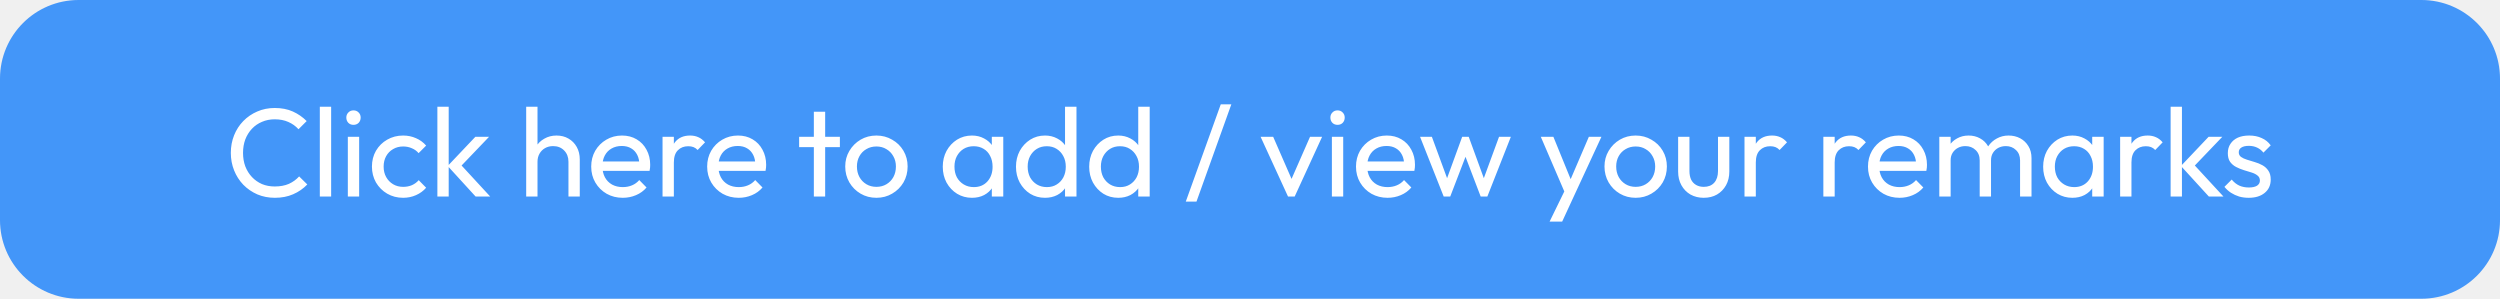
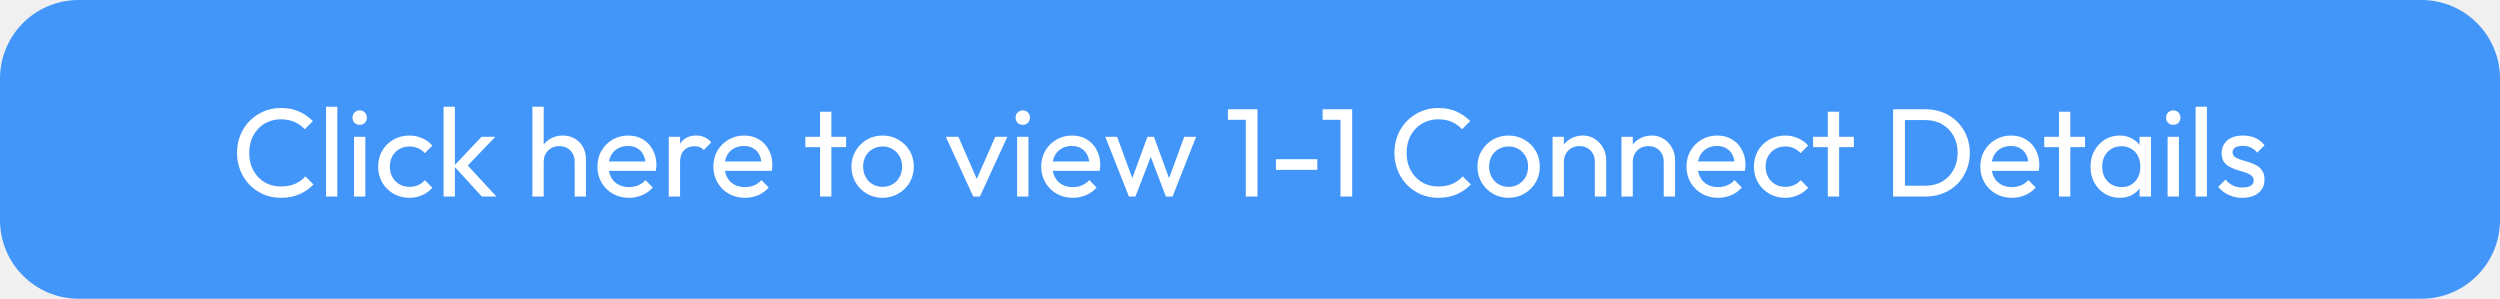
<svg xmlns="http://www.w3.org/2000/svg" width="318" height="38" viewBox="0 0 318 38" fill="none">
  <rect width="318" height="38" rx="10" fill="#0074FC" fill-opacity="0.72" />
-   <path d="M34.961 25.16C34.161 25.16 33.42 25.016 32.737 24.728C32.055 24.429 31.457 24.019 30.945 23.496C30.444 22.973 30.055 22.365 29.777 21.672C29.5 20.979 29.361 20.237 29.361 19.448C29.361 18.648 29.5 17.901 29.777 17.208C30.055 16.515 30.444 15.912 30.945 15.4C31.457 14.877 32.049 14.472 32.721 14.184C33.404 13.885 34.145 13.736 34.945 13.736C35.82 13.736 36.588 13.885 37.249 14.184C37.911 14.483 38.497 14.888 39.009 15.4L37.969 16.44C37.617 16.045 37.185 15.736 36.673 15.512C36.172 15.288 35.596 15.176 34.945 15.176C34.359 15.176 33.82 15.283 33.329 15.496C32.839 15.699 32.412 15.992 32.049 16.376C31.687 16.76 31.404 17.213 31.201 17.736C31.009 18.259 30.913 18.829 30.913 19.448C30.913 20.067 31.009 20.637 31.201 21.16C31.404 21.683 31.687 22.136 32.049 22.52C32.412 22.904 32.839 23.203 33.329 23.416C33.82 23.619 34.359 23.72 34.945 23.72C35.639 23.72 36.241 23.608 36.753 23.384C37.265 23.149 37.697 22.835 38.049 22.44L39.089 23.464C38.577 23.997 37.975 24.413 37.281 24.712C36.599 25.011 35.825 25.16 34.961 25.16ZM40.681 25V13.576H42.121V25H40.681ZM44.244 25V17.4H45.684V25H44.244ZM44.964 15.88C44.697 15.88 44.478 15.795 44.308 15.624C44.137 15.443 44.052 15.219 44.052 14.952C44.052 14.696 44.137 14.483 44.308 14.312C44.478 14.131 44.697 14.04 44.964 14.04C45.23 14.04 45.449 14.131 45.62 14.312C45.791 14.483 45.876 14.696 45.876 14.952C45.876 15.219 45.791 15.443 45.62 15.624C45.449 15.795 45.23 15.88 44.964 15.88ZM51.278 25.16C50.531 25.16 49.854 24.984 49.246 24.632C48.649 24.28 48.174 23.805 47.822 23.208C47.481 22.6 47.31 21.928 47.31 21.192C47.31 20.445 47.481 19.773 47.822 19.176C48.174 18.579 48.649 18.109 49.246 17.768C49.854 17.416 50.531 17.24 51.278 17.24C51.865 17.24 52.409 17.352 52.91 17.576C53.411 17.789 53.843 18.104 54.206 18.52L53.246 19.48C53.011 19.203 52.723 18.995 52.382 18.856C52.051 18.707 51.683 18.632 51.278 18.632C50.798 18.632 50.371 18.744 49.998 18.968C49.625 19.181 49.331 19.48 49.118 19.864C48.905 20.248 48.798 20.691 48.798 21.192C48.798 21.693 48.905 22.136 49.118 22.52C49.331 22.904 49.625 23.208 49.998 23.432C50.371 23.656 50.798 23.768 51.278 23.768C51.683 23.768 52.051 23.699 52.382 23.56C52.723 23.411 53.017 23.197 53.262 22.92L54.206 23.88C53.854 24.285 53.422 24.6 52.91 24.824C52.409 25.048 51.865 25.16 51.278 25.16ZM60.498 25L56.946 21.112L60.466 17.4H62.21L58.29 21.496L58.354 20.664L62.354 25H60.498ZM55.634 25V13.576H57.074V25H55.634ZM72.307 25V20.568C72.307 19.992 72.126 19.517 71.763 19.144C71.4 18.771 70.931 18.584 70.355 18.584C69.971 18.584 69.63 18.669 69.331 18.84C69.032 19.011 68.798 19.245 68.627 19.544C68.456 19.843 68.371 20.184 68.371 20.568L67.779 20.232C67.779 19.656 67.907 19.144 68.163 18.696C68.419 18.248 68.776 17.896 69.235 17.64C69.694 17.373 70.211 17.24 70.787 17.24C71.363 17.24 71.87 17.368 72.307 17.624C72.755 17.88 73.107 18.237 73.363 18.696C73.619 19.155 73.747 19.683 73.747 20.28V25H72.307ZM66.931 25V13.576H68.371V25H66.931ZM79.217 25.16C78.459 25.16 77.777 24.989 77.169 24.648C76.561 24.296 76.081 23.821 75.729 23.224C75.377 22.627 75.201 21.949 75.201 21.192C75.201 20.445 75.371 19.773 75.713 19.176C76.065 18.579 76.534 18.109 77.121 17.768C77.718 17.416 78.385 17.24 79.121 17.24C79.825 17.24 80.443 17.4 80.977 17.72C81.521 18.04 81.942 18.483 82.241 19.048C82.55 19.613 82.705 20.253 82.705 20.968C82.705 21.075 82.699 21.192 82.689 21.32C82.678 21.437 82.657 21.576 82.625 21.736H76.209V20.536H81.857L81.329 21C81.329 20.488 81.238 20.056 81.057 19.704C80.875 19.341 80.619 19.064 80.289 18.872C79.958 18.669 79.558 18.568 79.089 18.568C78.598 18.568 78.166 18.675 77.793 18.888C77.419 19.101 77.131 19.4 76.929 19.784C76.726 20.168 76.625 20.621 76.625 21.144C76.625 21.677 76.731 22.147 76.945 22.552C77.158 22.947 77.462 23.256 77.857 23.48C78.251 23.693 78.705 23.8 79.217 23.8C79.643 23.8 80.033 23.725 80.385 23.576C80.747 23.427 81.057 23.203 81.313 22.904L82.241 23.848C81.878 24.275 81.43 24.6 80.897 24.824C80.374 25.048 79.814 25.16 79.217 25.16ZM84.275 25V17.4H85.715V25H84.275ZM85.715 20.664L85.171 20.424C85.171 19.453 85.395 18.68 85.843 18.104C86.291 17.528 86.936 17.24 87.779 17.24C88.163 17.24 88.509 17.309 88.819 17.448C89.128 17.576 89.416 17.795 89.683 18.104L88.739 19.08C88.579 18.909 88.403 18.787 88.211 18.712C88.019 18.637 87.795 18.6 87.539 18.6C87.005 18.6 86.568 18.771 86.227 19.112C85.885 19.453 85.715 19.971 85.715 20.664ZM93.967 25.16C93.209 25.16 92.527 24.989 91.919 24.648C91.311 24.296 90.831 23.821 90.479 23.224C90.127 22.627 89.951 21.949 89.951 21.192C89.951 20.445 90.121 19.773 90.463 19.176C90.815 18.579 91.284 18.109 91.871 17.768C92.468 17.416 93.135 17.24 93.871 17.24C94.575 17.24 95.193 17.4 95.727 17.72C96.271 18.04 96.692 18.483 96.991 19.048C97.3 19.613 97.455 20.253 97.455 20.968C97.455 21.075 97.449 21.192 97.439 21.32C97.428 21.437 97.407 21.576 97.375 21.736H90.959V20.536H96.607L96.079 21C96.079 20.488 95.988 20.056 95.807 19.704C95.625 19.341 95.369 19.064 95.039 18.872C94.708 18.669 94.308 18.568 93.839 18.568C93.348 18.568 92.916 18.675 92.543 18.888C92.169 19.101 91.881 19.4 91.679 19.784C91.476 20.168 91.375 20.621 91.375 21.144C91.375 21.677 91.481 22.147 91.695 22.552C91.908 22.947 92.212 23.256 92.607 23.48C93.001 23.693 93.455 23.8 93.967 23.8C94.393 23.8 94.783 23.725 95.135 23.576C95.497 23.427 95.807 23.203 96.063 22.904L96.991 23.848C96.628 24.275 96.18 24.6 95.647 24.824C95.124 25.048 94.564 25.16 93.967 25.16ZM103.521 25V14.216H104.961V25H103.521ZM101.649 18.712V17.4H106.833V18.712H101.649ZM111.481 25.16C110.734 25.16 110.062 24.984 109.465 24.632C108.868 24.28 108.393 23.805 108.041 23.208C107.689 22.6 107.513 21.923 107.513 21.176C107.513 20.44 107.689 19.779 108.041 19.192C108.393 18.595 108.868 18.12 109.465 17.768C110.062 17.416 110.734 17.24 111.481 17.24C112.217 17.24 112.884 17.416 113.481 17.768C114.089 18.109 114.569 18.579 114.921 19.176C115.273 19.773 115.449 20.44 115.449 21.176C115.449 21.923 115.273 22.6 114.921 23.208C114.569 23.805 114.089 24.28 113.481 24.632C112.884 24.984 112.217 25.16 111.481 25.16ZM111.481 23.768C111.961 23.768 112.388 23.656 112.761 23.432C113.134 23.208 113.428 22.904 113.641 22.52C113.854 22.125 113.961 21.677 113.961 21.176C113.961 20.685 113.849 20.248 113.625 19.864C113.412 19.48 113.118 19.181 112.745 18.968C112.382 18.744 111.961 18.632 111.481 18.632C111.001 18.632 110.574 18.744 110.201 18.968C109.828 19.181 109.534 19.48 109.321 19.864C109.108 20.248 109.001 20.685 109.001 21.176C109.001 21.677 109.108 22.125 109.321 22.52C109.534 22.904 109.828 23.208 110.201 23.432C110.574 23.656 111.001 23.768 111.481 23.768ZM123.632 25.16C122.938 25.16 122.309 24.989 121.744 24.648C121.178 24.296 120.73 23.821 120.4 23.224C120.08 22.627 119.92 21.955 119.92 21.208C119.92 20.461 120.08 19.789 120.4 19.192C120.73 18.595 121.173 18.12 121.728 17.768C122.293 17.416 122.928 17.24 123.632 17.24C124.208 17.24 124.72 17.363 125.168 17.608C125.626 17.843 125.994 18.173 126.272 18.6C126.549 19.016 126.704 19.501 126.736 20.056V22.344C126.704 22.888 126.549 23.373 126.272 23.8C126.005 24.227 125.642 24.563 125.184 24.808C124.736 25.043 124.218 25.16 123.632 25.16ZM123.872 23.8C124.586 23.8 125.162 23.56 125.6 23.08C126.037 22.589 126.256 21.965 126.256 21.208C126.256 20.685 126.154 20.232 125.952 19.848C125.76 19.453 125.482 19.149 125.12 18.936C124.757 18.712 124.336 18.6 123.856 18.6C123.376 18.6 122.949 18.712 122.576 18.936C122.213 19.16 121.925 19.469 121.712 19.864C121.509 20.248 121.408 20.691 121.408 21.192C121.408 21.704 121.509 22.157 121.712 22.552C121.925 22.936 122.218 23.24 122.592 23.464C122.965 23.688 123.392 23.8 123.872 23.8ZM126.16 25V22.952L126.432 21.096L126.16 19.256V17.4H127.616V25H126.16ZM132.928 25.16C132.224 25.16 131.595 24.989 131.04 24.648C130.486 24.296 130.043 23.821 129.712 23.224C129.392 22.627 129.232 21.955 129.232 21.208C129.232 20.461 129.392 19.789 129.712 19.192C130.043 18.595 130.486 18.12 131.04 17.768C131.595 17.416 132.224 17.24 132.928 17.24C133.494 17.24 134.006 17.363 134.464 17.608C134.923 17.843 135.291 18.173 135.568 18.6C135.856 19.016 136.016 19.501 136.048 20.056V22.344C136.016 22.888 135.862 23.373 135.584 23.8C135.307 24.227 134.939 24.563 134.48 24.808C134.022 25.043 133.504 25.16 132.928 25.16ZM133.168 23.8C133.648 23.8 134.064 23.688 134.416 23.464C134.779 23.24 135.062 22.936 135.264 22.552C135.467 22.157 135.568 21.709 135.568 21.208C135.568 20.685 135.462 20.232 135.248 19.848C135.046 19.464 134.763 19.16 134.4 18.936C134.048 18.712 133.632 18.6 133.152 18.6C132.672 18.6 132.251 18.712 131.888 18.936C131.526 19.16 131.238 19.469 131.024 19.864C130.822 20.248 130.72 20.691 130.72 21.192C130.72 21.704 130.822 22.157 131.024 22.552C131.238 22.936 131.526 23.24 131.888 23.464C132.262 23.688 132.688 23.8 133.168 23.8ZM136.928 25H135.472V22.952L135.744 21.096L135.472 19.256V13.576H136.928V25ZM142.241 25.16C141.537 25.16 140.907 24.989 140.353 24.648C139.798 24.296 139.355 23.821 139.025 23.224C138.705 22.627 138.545 21.955 138.545 21.208C138.545 20.461 138.705 19.789 139.025 19.192C139.355 18.595 139.798 18.12 140.353 17.768C140.907 17.416 141.537 17.24 142.241 17.24C142.806 17.24 143.318 17.363 143.777 17.608C144.235 17.843 144.603 18.173 144.881 18.6C145.169 19.016 145.329 19.501 145.361 20.056V22.344C145.329 22.888 145.174 23.373 144.897 23.8C144.619 24.227 144.251 24.563 143.793 24.808C143.334 25.043 142.817 25.16 142.241 25.16ZM142.481 23.8C142.961 23.8 143.377 23.688 143.729 23.464C144.091 23.24 144.374 22.936 144.577 22.552C144.779 22.157 144.881 21.709 144.881 21.208C144.881 20.685 144.774 20.232 144.561 19.848C144.358 19.464 144.075 19.16 143.713 18.936C143.361 18.712 142.945 18.6 142.465 18.6C141.985 18.6 141.563 18.712 141.201 18.936C140.838 19.16 140.55 19.469 140.337 19.864C140.134 20.248 140.033 20.691 140.033 21.192C140.033 21.704 140.134 22.157 140.337 22.552C140.55 22.936 140.838 23.24 141.201 23.464C141.574 23.688 142.001 23.8 142.481 23.8ZM146.241 25H144.785V22.952L145.057 21.096L144.785 19.256V13.576H146.241V25ZM150.833 25.64L155.281 13.272H156.625L152.193 25.64H150.833ZM163.836 25L160.348 17.4H161.948L164.748 23.816H163.82L166.636 17.4H168.172L164.684 25H163.836ZM169.416 25V17.4H170.856V25H169.416ZM170.136 15.88C169.869 15.88 169.65 15.795 169.48 15.624C169.309 15.443 169.224 15.219 169.224 14.952C169.224 14.696 169.309 14.483 169.48 14.312C169.65 14.131 169.869 14.04 170.136 14.04C170.402 14.04 170.621 14.131 170.792 14.312C170.962 14.483 171.048 14.696 171.048 14.952C171.048 15.219 170.962 15.443 170.792 15.624C170.621 15.795 170.402 15.88 170.136 15.88ZM176.498 25.16C175.741 25.16 175.058 24.989 174.45 24.648C173.842 24.296 173.362 23.821 173.01 23.224C172.658 22.627 172.482 21.949 172.482 21.192C172.482 20.445 172.653 19.773 172.994 19.176C173.346 18.579 173.815 18.109 174.402 17.768C174.999 17.416 175.666 17.24 176.402 17.24C177.106 17.24 177.725 17.4 178.258 17.72C178.802 18.04 179.223 18.483 179.522 19.048C179.831 19.613 179.986 20.253 179.986 20.968C179.986 21.075 179.981 21.192 179.97 21.32C179.959 21.437 179.938 21.576 179.906 21.736H173.49V20.536H179.138L178.61 21C178.61 20.488 178.519 20.056 178.338 19.704C178.157 19.341 177.901 19.064 177.57 18.872C177.239 18.669 176.839 18.568 176.37 18.568C175.879 18.568 175.447 18.675 175.074 18.888C174.701 19.101 174.413 19.4 174.21 19.784C174.007 20.168 173.906 20.621 173.906 21.144C173.906 21.677 174.013 22.147 174.226 22.552C174.439 22.947 174.743 23.256 175.138 23.48C175.533 23.693 175.986 23.8 176.498 23.8C176.925 23.8 177.314 23.725 177.666 23.576C178.029 23.427 178.338 23.203 178.594 22.904L179.522 23.848C179.159 24.275 178.711 24.6 178.178 24.824C177.655 25.048 177.095 25.16 176.498 25.16ZM183.638 25L180.63 17.4H182.134L184.31 23.32H183.83L185.99 17.4H186.822L188.982 23.32H188.502L190.678 17.4H192.182L189.19 25H188.342L186.15 19.256H186.678L184.47 25H183.638ZM199.286 25.064L195.99 17.4H197.59L200.038 23.4H199.526L202.102 17.4H203.702L200.15 25.064H199.286ZM197.11 28.184L199.35 23.592L200.15 25.064L198.71 28.184H197.11ZM208.059 25.16C207.313 25.16 206.641 24.984 206.043 24.632C205.446 24.28 204.971 23.805 204.619 23.208C204.267 22.6 204.091 21.923 204.091 21.176C204.091 20.44 204.267 19.779 204.619 19.192C204.971 18.595 205.446 18.12 206.043 17.768C206.641 17.416 207.313 17.24 208.059 17.24C208.795 17.24 209.462 17.416 210.059 17.768C210.667 18.109 211.147 18.579 211.499 19.176C211.851 19.773 212.027 20.44 212.027 21.176C212.027 21.923 211.851 22.6 211.499 23.208C211.147 23.805 210.667 24.28 210.059 24.632C209.462 24.984 208.795 25.16 208.059 25.16ZM208.059 23.768C208.539 23.768 208.966 23.656 209.339 23.432C209.713 23.208 210.006 22.904 210.219 22.52C210.433 22.125 210.539 21.677 210.539 21.176C210.539 20.685 210.427 20.248 210.203 19.864C209.99 19.48 209.697 19.181 209.323 18.968C208.961 18.744 208.539 18.632 208.059 18.632C207.579 18.632 207.153 18.744 206.779 18.968C206.406 19.181 206.113 19.48 205.899 19.864C205.686 20.248 205.579 20.685 205.579 21.176C205.579 21.677 205.686 22.125 205.899 22.52C206.113 22.904 206.406 23.208 206.779 23.432C207.153 23.656 207.579 23.768 208.059 23.768ZM216.706 25.16C216.087 25.16 215.527 25.021 215.026 24.744C214.535 24.456 214.151 24.061 213.874 23.56C213.596 23.059 213.458 22.477 213.458 21.816V17.4H214.898V21.752C214.898 22.168 214.967 22.531 215.106 22.84C215.255 23.139 215.468 23.368 215.746 23.528C216.023 23.688 216.348 23.768 216.722 23.768C217.287 23.768 217.73 23.592 218.05 23.24C218.37 22.877 218.53 22.381 218.53 21.752V17.4H219.97V21.816C219.97 22.477 219.831 23.059 219.554 23.56C219.276 24.061 218.892 24.456 218.402 24.744C217.922 25.021 217.356 25.16 216.706 25.16ZM221.9 25V17.4H223.34V25H221.9ZM223.34 20.664L222.796 20.424C222.796 19.453 223.02 18.68 223.468 18.104C223.916 17.528 224.561 17.24 225.404 17.24C225.788 17.24 226.134 17.309 226.444 17.448C226.753 17.576 227.041 17.795 227.308 18.104L226.364 19.08C226.204 18.909 226.028 18.787 225.836 18.712C225.644 18.637 225.42 18.6 225.164 18.6C224.63 18.6 224.193 18.771 223.852 19.112C223.51 19.453 223.34 19.971 223.34 20.664ZM231.931 25V17.4H233.371V25H231.931ZM233.371 20.664L232.827 20.424C232.827 19.453 233.051 18.68 233.499 18.104C233.947 17.528 234.592 17.24 235.435 17.24C235.819 17.24 236.166 17.309 236.475 17.448C236.784 17.576 237.072 17.795 237.339 18.104L236.395 19.08C236.235 18.909 236.059 18.787 235.867 18.712C235.675 18.637 235.451 18.6 235.195 18.6C234.662 18.6 234.224 18.771 233.883 19.112C233.542 19.453 233.371 19.971 233.371 20.664ZM241.623 25.16C240.866 25.16 240.183 24.989 239.575 24.648C238.967 24.296 238.487 23.821 238.135 23.224C237.783 22.627 237.607 21.949 237.607 21.192C237.607 20.445 237.778 19.773 238.119 19.176C238.471 18.579 238.94 18.109 239.527 17.768C240.124 17.416 240.791 17.24 241.527 17.24C242.231 17.24 242.85 17.4 243.383 17.72C243.927 18.04 244.348 18.483 244.647 19.048C244.956 19.613 245.111 20.253 245.111 20.968C245.111 21.075 245.106 21.192 245.095 21.32C245.084 21.437 245.063 21.576 245.031 21.736H238.615V20.536H244.263L243.735 21C243.735 20.488 243.644 20.056 243.463 19.704C243.282 19.341 243.026 19.064 242.695 18.872C242.364 18.669 241.964 18.568 241.495 18.568C241.004 18.568 240.572 18.675 240.199 18.888C239.826 19.101 239.538 19.4 239.335 19.784C239.132 20.168 239.031 20.621 239.031 21.144C239.031 21.677 239.138 22.147 239.351 22.552C239.564 22.947 239.868 23.256 240.263 23.48C240.658 23.693 241.111 23.8 241.623 23.8C242.05 23.8 242.439 23.725 242.791 23.576C243.154 23.427 243.463 23.203 243.719 22.904L244.647 23.848C244.284 24.275 243.836 24.6 243.303 24.824C242.78 25.048 242.22 25.16 241.623 25.16ZM246.681 25V17.4H248.121V25H246.681ZM251.817 25V20.408C251.817 19.843 251.641 19.4 251.289 19.08C250.948 18.749 250.516 18.584 249.993 18.584C249.641 18.584 249.326 18.659 249.049 18.808C248.772 18.957 248.548 19.165 248.377 19.432C248.206 19.699 248.121 20.019 248.121 20.392L247.529 20.104C247.529 19.528 247.652 19.027 247.897 18.6C248.153 18.173 248.5 17.843 248.937 17.608C249.374 17.363 249.865 17.24 250.409 17.24C250.942 17.24 251.422 17.357 251.849 17.592C252.286 17.827 252.628 18.157 252.873 18.584C253.129 19.011 253.257 19.517 253.257 20.104V25H251.817ZM256.953 25V20.408C256.953 19.843 256.777 19.4 256.425 19.08C256.084 18.749 255.657 18.584 255.145 18.584C254.793 18.584 254.473 18.659 254.185 18.808C253.908 18.957 253.684 19.165 253.513 19.432C253.342 19.699 253.257 20.019 253.257 20.392L252.441 20.104C252.473 19.517 252.628 19.016 252.905 18.6C253.193 18.173 253.561 17.843 254.009 17.608C254.457 17.363 254.948 17.24 255.481 17.24C256.036 17.24 256.532 17.357 256.969 17.592C257.406 17.827 257.753 18.157 258.009 18.584C258.276 19.011 258.409 19.523 258.409 20.12V25H256.953ZM263.601 25.16C262.907 25.16 262.278 24.989 261.713 24.648C261.147 24.296 260.699 23.821 260.368 23.224C260.049 22.627 259.889 21.955 259.889 21.208C259.889 20.461 260.049 19.789 260.368 19.192C260.699 18.595 261.142 18.12 261.697 17.768C262.262 17.416 262.897 17.24 263.601 17.24C264.177 17.24 264.689 17.363 265.137 17.608C265.595 17.843 265.963 18.173 266.241 18.6C266.518 19.016 266.673 19.501 266.705 20.056V22.344C266.673 22.888 266.518 23.373 266.241 23.8C265.974 24.227 265.611 24.563 265.153 24.808C264.705 25.043 264.187 25.16 263.601 25.16ZM263.841 23.8C264.555 23.8 265.131 23.56 265.569 23.08C266.006 22.589 266.225 21.965 266.225 21.208C266.225 20.685 266.123 20.232 265.921 19.848C265.729 19.453 265.451 19.149 265.089 18.936C264.726 18.712 264.305 18.6 263.825 18.6C263.345 18.6 262.918 18.712 262.545 18.936C262.182 19.16 261.894 19.469 261.681 19.864C261.478 20.248 261.377 20.691 261.377 21.192C261.377 21.704 261.478 22.157 261.681 22.552C261.894 22.936 262.187 23.24 262.561 23.464C262.934 23.688 263.361 23.8 263.841 23.8ZM266.129 25V22.952L266.401 21.096L266.129 19.256V17.4H267.585V25H266.129ZM269.681 25V17.4H271.121V25H269.681ZM271.121 20.664L270.577 20.424C270.577 19.453 270.801 18.68 271.249 18.104C271.697 17.528 272.342 17.24 273.185 17.24C273.569 17.24 273.916 17.309 274.225 17.448C274.534 17.576 274.822 17.795 275.089 18.104L274.145 19.08C273.985 18.909 273.809 18.787 273.617 18.712C273.425 18.637 273.201 18.6 272.945 18.6C272.412 18.6 271.974 18.771 271.633 19.112C271.292 19.453 271.121 19.971 271.121 20.664ZM280.967 25L277.415 21.112L280.935 17.4H282.679L278.759 21.496L278.823 20.664L282.823 25H280.967ZM276.103 25V13.576H277.543V25H276.103ZM286.035 25.16C285.608 25.16 285.203 25.107 284.819 25C284.445 24.883 284.099 24.723 283.779 24.52C283.459 24.307 283.181 24.056 282.947 23.768L283.875 22.84C284.152 23.181 284.472 23.437 284.835 23.608C285.197 23.768 285.603 23.848 286.051 23.848C286.499 23.848 286.845 23.773 287.091 23.624C287.336 23.464 287.459 23.245 287.459 22.968C287.459 22.691 287.357 22.477 287.155 22.328C286.963 22.168 286.712 22.04 286.403 21.944C286.093 21.837 285.763 21.736 285.411 21.64C285.069 21.533 284.744 21.4 284.435 21.24C284.125 21.08 283.869 20.861 283.667 20.584C283.475 20.307 283.379 19.939 283.379 19.48C283.379 19.021 283.491 18.627 283.715 18.296C283.939 17.955 284.248 17.693 284.643 17.512C285.048 17.331 285.533 17.24 286.099 17.24C286.696 17.24 287.224 17.347 287.683 17.56C288.152 17.763 288.536 18.072 288.835 18.488L287.907 19.416C287.693 19.139 287.427 18.925 287.107 18.776C286.797 18.627 286.445 18.552 286.051 18.552C285.635 18.552 285.315 18.627 285.091 18.776C284.877 18.915 284.771 19.112 284.771 19.368C284.771 19.624 284.867 19.821 285.059 19.96C285.251 20.099 285.501 20.216 285.811 20.312C286.131 20.408 286.461 20.509 286.803 20.616C287.144 20.712 287.469 20.845 287.779 21.016C288.088 21.187 288.339 21.416 288.531 21.704C288.733 21.992 288.835 22.371 288.835 22.84C288.835 23.555 288.579 24.12 288.067 24.536C287.565 24.952 286.888 25.16 286.035 25.16Z" fill="white" />
+   <path d="M35.75 25.16C34.95 25.16 34.209 25.016 33.526 24.728C32.844 24.429 32.246 24.019 31.734 23.496C31.233 22.973 30.844 22.365 30.566 21.672C30.289 20.979 30.15 20.237 30.15 19.448C30.15 18.648 30.289 17.901 30.566 17.208C30.844 16.515 31.233 15.912 31.734 15.4C32.246 14.877 32.838 14.472 33.51 14.184C34.193 13.885 34.934 13.736 35.734 13.736C36.609 13.736 37.377 13.885 38.038 14.184C38.7 14.483 39.286 14.888 39.798 15.4L38.758 16.44C38.406 16.045 37.974 15.736 37.462 15.512C36.961 15.288 36.385 15.176 35.734 15.176C35.148 15.176 34.609 15.283 34.118 15.496C33.628 15.699 33.201 15.992 32.838 16.376C32.476 16.76 32.193 17.213 31.99 17.736C31.798 18.259 31.702 18.829 31.702 19.448C31.702 20.067 31.798 20.637 31.99 21.16C32.193 21.683 32.476 22.136 32.838 22.52C33.201 22.904 33.628 23.203 34.118 23.416C34.609 23.619 35.148 23.72 35.734 23.72C36.428 23.72 37.03 23.608 37.542 23.384C38.054 23.149 38.486 22.835 38.838 22.44L39.878 23.464C39.366 23.997 38.764 24.413 38.07 24.712C37.388 25.011 36.614 25.16 35.75 25.16ZM41.47 25V13.576H42.91V25H41.47ZM45.033 25V17.4H46.473V25H45.033ZM45.753 15.88C45.486 15.88 45.268 15.795 45.097 15.624C44.926 15.443 44.841 15.219 44.841 14.952C44.841 14.696 44.926 14.483 45.097 14.312C45.268 14.131 45.486 14.04 45.753 14.04C46.02 14.04 46.238 14.131 46.409 14.312C46.58 14.483 46.665 14.696 46.665 14.952C46.665 15.219 46.58 15.443 46.409 15.624C46.238 15.795 46.02 15.88 45.753 15.88ZM52.067 25.16C51.32 25.16 50.643 24.984 50.035 24.632C49.438 24.28 48.963 23.805 48.611 23.208C48.27 22.6 48.099 21.928 48.099 21.192C48.099 20.445 48.27 19.773 48.611 19.176C48.963 18.579 49.438 18.109 50.035 17.768C50.643 17.416 51.32 17.24 52.067 17.24C52.654 17.24 53.198 17.352 53.699 17.576C54.2 17.789 54.632 18.104 54.995 18.52L54.035 19.48C53.8 19.203 53.512 18.995 53.171 18.856C52.84 18.707 52.472 18.632 52.067 18.632C51.587 18.632 51.16 18.744 50.787 18.968C50.414 19.181 50.12 19.48 49.907 19.864C49.694 20.248 49.587 20.691 49.587 21.192C49.587 21.693 49.694 22.136 49.907 22.52C50.12 22.904 50.414 23.208 50.787 23.432C51.16 23.656 51.587 23.768 52.067 23.768C52.472 23.768 52.84 23.699 53.171 23.56C53.512 23.411 53.806 23.197 54.051 22.92L54.995 23.88C54.643 24.285 54.211 24.6 53.699 24.824C53.198 25.048 52.654 25.16 52.067 25.16ZM61.287 25L57.735 21.112L61.255 17.4H62.999L59.079 21.496L59.143 20.664L63.143 25H61.287ZM56.423 25V13.576H57.863V25H56.423ZM73.096 25V20.568C73.096 19.992 72.915 19.517 72.552 19.144C72.189 18.771 71.72 18.584 71.144 18.584C70.76 18.584 70.419 18.669 70.12 18.84C69.821 19.011 69.587 19.245 69.416 19.544C69.245 19.843 69.16 20.184 69.16 20.568L68.568 20.232C68.568 19.656 68.696 19.144 68.952 18.696C69.208 18.248 69.565 17.896 70.024 17.64C70.483 17.373 71 17.24 71.576 17.24C72.152 17.24 72.659 17.368 73.096 17.624C73.544 17.88 73.896 18.237 74.152 18.696C74.408 19.155 74.536 19.683 74.536 20.28V25H73.096ZM67.72 25V13.576H69.16V25H67.72ZM80.006 25.16C79.248 25.16 78.566 24.989 77.958 24.648C77.35 24.296 76.87 23.821 76.518 23.224C76.166 22.627 75.99 21.949 75.99 21.192C75.99 20.445 76.16 19.773 76.502 19.176C76.854 18.579 77.323 18.109 77.91 17.768C78.507 17.416 79.174 17.24 79.91 17.24C80.614 17.24 81.232 17.4 81.766 17.72C82.31 18.04 82.731 18.483 83.03 19.048C83.339 19.613 83.494 20.253 83.494 20.968C83.494 21.075 83.488 21.192 83.478 21.32C83.467 21.437 83.446 21.576 83.414 21.736H76.998V20.536H82.646L82.118 21C82.118 20.488 82.027 20.056 81.846 19.704C81.664 19.341 81.408 19.064 81.078 18.872C80.747 18.669 80.347 18.568 79.878 18.568C79.387 18.568 78.955 18.675 78.582 18.888C78.208 19.101 77.92 19.4 77.718 19.784C77.515 20.168 77.414 20.621 77.414 21.144C77.414 21.677 77.52 22.147 77.734 22.552C77.947 22.947 78.251 23.256 78.646 23.48C79.04 23.693 79.494 23.8 80.006 23.8C80.432 23.8 80.822 23.725 81.174 23.576C81.536 23.427 81.846 23.203 82.102 22.904L83.03 23.848C82.667 24.275 82.219 24.6 81.686 24.824C81.163 25.048 80.603 25.16 80.006 25.16ZM85.064 25V17.4H86.504V25H85.064ZM86.504 20.664L85.96 20.424C85.96 19.453 86.184 18.68 86.632 18.104C87.08 17.528 87.725 17.24 88.568 17.24C88.952 17.24 89.299 17.309 89.608 17.448C89.917 17.576 90.205 17.795 90.472 18.104L89.528 19.08C89.368 18.909 89.192 18.787 89 18.712C88.808 18.637 88.584 18.6 88.328 18.6C87.794 18.6 87.357 18.771 87.016 19.112C86.674 19.453 86.504 19.971 86.504 20.664ZM94.756 25.16C93.998 25.16 93.316 24.989 92.708 24.648C92.1 24.296 91.62 23.821 91.268 23.224C90.916 22.627 90.74 21.949 90.74 21.192C90.74 20.445 90.91 19.773 91.252 19.176C91.604 18.579 92.073 18.109 92.66 17.768C93.257 17.416 93.924 17.24 94.66 17.24C95.364 17.24 95.982 17.4 96.516 17.72C97.06 18.04 97.481 18.483 97.78 19.048C98.089 19.613 98.244 20.253 98.244 20.968C98.244 21.075 98.238 21.192 98.228 21.32C98.217 21.437 98.196 21.576 98.164 21.736H91.748V20.536H97.396L96.868 21C96.868 20.488 96.777 20.056 96.596 19.704C96.414 19.341 96.158 19.064 95.828 18.872C95.497 18.669 95.097 18.568 94.628 18.568C94.137 18.568 93.705 18.675 93.332 18.888C92.958 19.101 92.67 19.4 92.468 19.784C92.265 20.168 92.164 20.621 92.164 21.144C92.164 21.677 92.27 22.147 92.484 22.552C92.697 22.947 93.001 23.256 93.396 23.48C93.79 23.693 94.244 23.8 94.756 23.8C95.182 23.8 95.572 23.725 95.924 23.576C96.286 23.427 96.596 23.203 96.852 22.904L97.78 23.848C97.417 24.275 96.969 24.6 96.436 24.824C95.913 25.048 95.353 25.16 94.756 25.16ZM104.31 25V14.216H105.75V25H104.31ZM102.438 18.712V17.4H107.622V18.712H102.438ZM112.27 25.16C111.524 25.16 110.852 24.984 110.254 24.632C109.657 24.28 109.182 23.805 108.83 23.208C108.478 22.6 108.302 21.923 108.302 21.176C108.302 20.44 108.478 19.779 108.83 19.192C109.182 18.595 109.657 18.12 110.254 17.768C110.852 17.416 111.524 17.24 112.27 17.24C113.006 17.24 113.673 17.416 114.27 17.768C114.878 18.109 115.358 18.579 115.71 19.176C116.062 19.773 116.238 20.44 116.238 21.176C116.238 21.923 116.062 22.6 115.71 23.208C115.358 23.805 114.878 24.28 114.27 24.632C113.673 24.984 113.006 25.16 112.27 25.16ZM112.27 23.768C112.75 23.768 113.177 23.656 113.55 23.432C113.924 23.208 114.217 22.904 114.43 22.52C114.644 22.125 114.75 21.677 114.75 21.176C114.75 20.685 114.638 20.248 114.414 19.864C114.201 19.48 113.908 19.181 113.534 18.968C113.172 18.744 112.75 18.632 112.27 18.632C111.79 18.632 111.364 18.744 110.99 18.968C110.617 19.181 110.324 19.48 110.11 19.864C109.897 20.248 109.79 20.685 109.79 21.176C109.79 21.677 109.897 22.125 110.11 22.52C110.324 22.904 110.617 23.208 110.99 23.432C111.364 23.656 111.79 23.768 112.27 23.768ZM123.797 25L120.309 17.4H121.909L124.709 23.816H123.781L126.597 17.4H128.133L124.645 25H123.797ZM129.377 25V17.4H130.817V25H129.377ZM130.097 15.88C129.83 15.88 129.611 15.795 129.441 15.624C129.27 15.443 129.185 15.219 129.185 14.952C129.185 14.696 129.27 14.483 129.441 14.312C129.611 14.131 129.83 14.04 130.097 14.04C130.363 14.04 130.582 14.131 130.753 14.312C130.923 14.483 131.009 14.696 131.009 14.952C131.009 15.219 130.923 15.443 130.753 15.624C130.582 15.795 130.363 15.88 130.097 15.88ZM136.459 25.16C135.701 25.16 135.019 24.989 134.411 24.648C133.803 24.296 133.323 23.821 132.971 23.224C132.619 22.627 132.443 21.949 132.443 21.192C132.443 20.445 132.613 19.773 132.955 19.176C133.307 18.579 133.776 18.109 134.363 17.768C134.96 17.416 135.627 17.24 136.363 17.24C137.067 17.24 137.685 17.4 138.219 17.72C138.763 18.04 139.184 18.483 139.483 19.048C139.792 19.613 139.947 20.253 139.947 20.968C139.947 21.075 139.941 21.192 139.931 21.32C139.92 21.437 139.899 21.576 139.867 21.736H133.451V20.536H139.099L138.571 21C138.571 20.488 138.48 20.056 138.299 19.704C138.117 19.341 137.861 19.064 137.531 18.872C137.2 18.669 136.8 18.568 136.331 18.568C135.84 18.568 135.408 18.675 135.035 18.888C134.661 19.101 134.373 19.4 134.171 19.784C133.968 20.168 133.867 20.621 133.867 21.144C133.867 21.677 133.973 22.147 134.187 22.552C134.4 22.947 134.704 23.256 135.099 23.48C135.493 23.693 135.947 23.8 136.459 23.8C136.885 23.8 137.275 23.725 137.627 23.576C137.989 23.427 138.299 23.203 138.555 22.904L139.483 23.848C139.12 24.275 138.672 24.6 138.139 24.824C137.616 25.048 137.056 25.16 136.459 25.16ZM143.599 25L140.591 17.4H142.095L144.271 23.32H143.791L145.951 17.4H146.783L148.943 23.32H148.463L150.639 17.4H152.143L149.151 25H148.303L146.111 19.256H146.639L144.431 25H143.599ZM158.463 25V13.896H159.951V25H158.463ZM156.191 15.24V13.896H159.791V15.24H156.191ZM162.298 21.608V20.248H167.562V21.608H162.298ZM170.51 25V13.896H171.998V25H170.51ZM168.238 15.24V13.896H171.838V15.24H168.238ZM182.969 25.16C182.169 25.16 181.428 25.016 180.745 24.728C180.063 24.429 179.465 24.019 178.953 23.496C178.452 22.973 178.063 22.365 177.785 21.672C177.508 20.979 177.369 20.237 177.369 19.448C177.369 18.648 177.508 17.901 177.785 17.208C178.063 16.515 178.452 15.912 178.953 15.4C179.465 14.877 180.057 14.472 180.729 14.184C181.412 13.885 182.153 13.736 182.953 13.736C183.828 13.736 184.596 13.885 185.257 14.184C185.919 14.483 186.505 14.888 187.017 15.4L185.977 16.44C185.625 16.045 185.193 15.736 184.681 15.512C184.18 15.288 183.604 15.176 182.953 15.176C182.367 15.176 181.828 15.283 181.337 15.496C180.847 15.699 180.42 15.992 180.057 16.376C179.695 16.76 179.412 17.213 179.209 17.736C179.017 18.259 178.921 18.829 178.921 19.448C178.921 20.067 179.017 20.637 179.209 21.16C179.412 21.683 179.695 22.136 180.057 22.52C180.42 22.904 180.847 23.203 181.337 23.416C181.828 23.619 182.367 23.72 182.953 23.72C183.647 23.72 184.249 23.608 184.761 23.384C185.273 23.149 185.705 22.835 186.057 22.44L187.097 23.464C186.585 23.997 185.983 24.413 185.289 24.712C184.607 25.011 183.833 25.16 182.969 25.16ZM191.895 25.16C191.149 25.16 190.477 24.984 189.879 24.632C189.282 24.28 188.807 23.805 188.455 23.208C188.103 22.6 187.927 21.923 187.927 21.176C187.927 20.44 188.103 19.779 188.455 19.192C188.807 18.595 189.282 18.12 189.879 17.768C190.477 17.416 191.149 17.24 191.895 17.24C192.631 17.24 193.298 17.416 193.895 17.768C194.503 18.109 194.983 18.579 195.335 19.176C195.687 19.773 195.863 20.44 195.863 21.176C195.863 21.923 195.687 22.6 195.335 23.208C194.983 23.805 194.503 24.28 193.895 24.632C193.298 24.984 192.631 25.16 191.895 25.16ZM191.895 23.768C192.375 23.768 192.802 23.656 193.175 23.432C193.549 23.208 193.842 22.904 194.055 22.52C194.269 22.125 194.375 21.677 194.375 21.176C194.375 20.685 194.263 20.248 194.039 19.864C193.826 19.48 193.533 19.181 193.159 18.968C192.797 18.744 192.375 18.632 191.895 18.632C191.415 18.632 190.989 18.744 190.615 18.968C190.242 19.181 189.949 19.48 189.735 19.864C189.522 20.248 189.415 20.685 189.415 21.176C189.415 21.677 189.522 22.125 189.735 22.52C189.949 22.904 190.242 23.208 190.615 23.432C190.989 23.656 191.415 23.768 191.895 23.768ZM202.862 25V20.568C202.862 19.992 202.68 19.517 202.318 19.144C201.955 18.771 201.486 18.584 200.91 18.584C200.526 18.584 200.184 18.669 199.886 18.84C199.587 19.011 199.352 19.245 199.182 19.544C199.011 19.843 198.926 20.184 198.926 20.568L198.334 20.232C198.334 19.656 198.462 19.144 198.718 18.696C198.974 18.248 199.331 17.896 199.79 17.64C200.248 17.373 200.766 17.24 201.342 17.24C201.918 17.24 202.424 17.384 202.862 17.672C203.31 17.96 203.662 18.339 203.918 18.808C204.174 19.267 204.302 19.757 204.302 20.28V25H202.862ZM197.486 25V17.4H198.926V25H197.486ZM211.627 25V20.568C211.627 19.992 211.446 19.517 211.083 19.144C210.721 18.771 210.251 18.584 209.675 18.584C209.291 18.584 208.95 18.669 208.651 18.84C208.353 19.011 208.118 19.245 207.947 19.544C207.777 19.843 207.691 20.184 207.691 20.568L207.099 20.232C207.099 19.656 207.227 19.144 207.483 18.696C207.739 18.248 208.097 17.896 208.555 17.64C209.014 17.373 209.531 17.24 210.107 17.24C210.683 17.24 211.19 17.384 211.627 17.672C212.075 17.96 212.427 18.339 212.683 18.808C212.939 19.267 213.067 19.757 213.067 20.28V25H211.627ZM206.251 25V17.4H207.691V25H206.251ZM218.537 25.16C217.78 25.16 217.097 24.989 216.489 24.648C215.881 24.296 215.401 23.821 215.049 23.224C214.697 22.627 214.521 21.949 214.521 21.192C214.521 20.445 214.692 19.773 215.033 19.176C215.385 18.579 215.854 18.109 216.441 17.768C217.038 17.416 217.705 17.24 218.441 17.24C219.145 17.24 219.764 17.4 220.297 17.72C220.841 18.04 221.262 18.483 221.561 19.048C221.87 19.613 222.025 20.253 222.025 20.968C222.025 21.075 222.02 21.192 222.009 21.32C221.998 21.437 221.977 21.576 221.945 21.736H215.529V20.536H221.177L220.649 21C220.649 20.488 220.558 20.056 220.377 19.704C220.196 19.341 219.94 19.064 219.609 18.872C219.278 18.669 218.878 18.568 218.409 18.568C217.918 18.568 217.486 18.675 217.113 18.888C216.74 19.101 216.452 19.4 216.249 19.784C216.046 20.168 215.945 20.621 215.945 21.144C215.945 21.677 216.052 22.147 216.265 22.552C216.478 22.947 216.782 23.256 217.177 23.48C217.572 23.693 218.025 23.8 218.537 23.8C218.964 23.8 219.353 23.725 219.705 23.576C220.068 23.427 220.377 23.203 220.633 22.904L221.561 23.848C221.198 24.275 220.75 24.6 220.217 24.824C219.694 25.048 219.134 25.16 218.537 25.16ZM227.067 25.16C226.32 25.16 225.643 24.984 225.035 24.632C224.438 24.28 223.963 23.805 223.611 23.208C223.27 22.6 223.099 21.928 223.099 21.192C223.099 20.445 223.27 19.773 223.611 19.176C223.963 18.579 224.438 18.109 225.035 17.768C225.643 17.416 226.32 17.24 227.067 17.24C227.654 17.24 228.198 17.352 228.699 17.576C229.2 17.789 229.632 18.104 229.995 18.52L229.035 19.48C228.8 19.203 228.512 18.995 228.171 18.856C227.84 18.707 227.472 18.632 227.067 18.632C226.587 18.632 226.16 18.744 225.787 18.968C225.414 19.181 225.12 19.48 224.907 19.864C224.694 20.248 224.587 20.691 224.587 21.192C224.587 21.693 224.694 22.136 224.907 22.52C225.12 22.904 225.414 23.208 225.787 23.432C226.16 23.656 226.587 23.768 227.067 23.768C227.472 23.768 227.84 23.699 228.171 23.56C228.512 23.411 228.806 23.197 229.051 22.92L229.995 23.88C229.643 24.285 229.211 24.6 228.699 24.824C228.198 25.048 227.654 25.16 227.067 25.16ZM232.497 25V14.216H233.937V25H232.497ZM230.625 18.712V17.4H235.809V18.712H230.625ZM241.796 25V23.624H244.884C245.706 23.624 246.426 23.448 247.044 23.096C247.663 22.733 248.143 22.237 248.484 21.608C248.836 20.979 249.012 20.253 249.012 19.432C249.012 18.621 248.836 17.901 248.484 17.272C248.132 16.643 247.647 16.152 247.028 15.8C246.41 15.448 245.695 15.272 244.884 15.272H241.812V13.896H244.916C245.727 13.896 246.474 14.035 247.156 14.312C247.85 14.589 248.447 14.979 248.948 15.48C249.46 15.981 249.855 16.568 250.132 17.24C250.42 17.912 250.564 18.648 250.564 19.448C250.564 20.237 250.42 20.973 250.132 21.656C249.855 22.328 249.466 22.915 248.964 23.416C248.463 23.917 247.866 24.307 247.172 24.584C246.49 24.861 245.748 25 244.948 25H241.796ZM240.804 25V13.896H242.308V25H240.804ZM255.912 25.16C255.155 25.16 254.472 24.989 253.864 24.648C253.256 24.296 252.776 23.821 252.424 23.224C252.072 22.627 251.896 21.949 251.896 21.192C251.896 20.445 252.067 19.773 252.408 19.176C252.76 18.579 253.229 18.109 253.816 17.768C254.413 17.416 255.08 17.24 255.816 17.24C256.52 17.24 257.139 17.4 257.672 17.72C258.216 18.04 258.637 18.483 258.936 19.048C259.245 19.613 259.4 20.253 259.4 20.968C259.4 21.075 259.395 21.192 259.384 21.32C259.373 21.437 259.352 21.576 259.32 21.736H252.904V20.536H258.552L258.024 21C258.024 20.488 257.933 20.056 257.752 19.704C257.571 19.341 257.315 19.064 256.984 18.872C256.653 18.669 256.253 18.568 255.784 18.568C255.293 18.568 254.861 18.675 254.488 18.888C254.115 19.101 253.827 19.4 253.624 19.784C253.421 20.168 253.32 20.621 253.32 21.144C253.32 21.677 253.427 22.147 253.64 22.552C253.853 22.947 254.157 23.256 254.552 23.48C254.947 23.693 255.4 23.8 255.912 23.8C256.339 23.8 256.728 23.725 257.08 23.576C257.443 23.427 257.752 23.203 258.008 22.904L258.936 23.848C258.573 24.275 258.125 24.6 257.592 24.824C257.069 25.048 256.509 25.16 255.912 25.16ZM261.904 25V14.216H263.344V25H261.904ZM260.032 18.712V17.4H265.216V18.712H260.032ZM269.624 25.16C268.931 25.16 268.301 24.989 267.736 24.648C267.171 24.296 266.723 23.821 266.392 23.224C266.072 22.627 265.912 21.955 265.912 21.208C265.912 20.461 266.072 19.789 266.392 19.192C266.723 18.595 267.165 18.12 267.72 17.768C268.285 17.416 268.92 17.24 269.624 17.24C270.2 17.24 270.712 17.363 271.16 17.608C271.619 17.843 271.987 18.173 272.264 18.6C272.541 19.016 272.696 19.501 272.728 20.056V22.344C272.696 22.888 272.541 23.373 272.264 23.8C271.997 24.227 271.635 24.563 271.176 24.808C270.728 25.043 270.211 25.16 269.624 25.16ZM269.864 23.8C270.579 23.8 271.155 23.56 271.592 23.08C272.029 22.589 272.248 21.965 272.248 21.208C272.248 20.685 272.147 20.232 271.944 19.848C271.752 19.453 271.475 19.149 271.112 18.936C270.749 18.712 270.328 18.6 269.848 18.6C269.368 18.6 268.941 18.712 268.568 18.936C268.205 19.16 267.917 19.469 267.704 19.864C267.501 20.248 267.4 20.691 267.4 21.192C267.4 21.704 267.501 22.157 267.704 22.552C267.917 22.936 268.211 23.24 268.584 23.464C268.957 23.688 269.384 23.8 269.864 23.8ZM272.152 25V22.952L272.424 21.096L272.152 19.256V17.4H273.608V25H272.152ZM275.72 25V17.4H277.16V25H275.72ZM276.44 15.88C276.174 15.88 275.955 15.795 275.784 15.624C275.614 15.443 275.528 15.219 275.528 14.952C275.528 14.696 275.614 14.483 275.784 14.312C275.955 14.131 276.174 14.04 276.44 14.04C276.707 14.04 276.926 14.131 277.096 14.312C277.267 14.483 277.352 14.696 277.352 14.952C277.352 15.219 277.267 15.443 277.096 15.624C276.926 15.795 276.707 15.88 276.44 15.88ZM279.283 25V13.576H280.723V25H279.283ZM285.245 25.16C284.819 25.16 284.413 25.107 284.029 25C283.656 24.883 283.309 24.723 282.989 24.52C282.669 24.307 282.392 24.056 282.157 23.768L283.085 22.84C283.363 23.181 283.683 23.437 284.045 23.608C284.408 23.768 284.813 23.848 285.261 23.848C285.709 23.848 286.056 23.773 286.301 23.624C286.547 23.464 286.669 23.245 286.669 22.968C286.669 22.691 286.568 22.477 286.365 22.328C286.173 22.168 285.923 22.04 285.613 21.944C285.304 21.837 284.973 21.736 284.621 21.64C284.28 21.533 283.955 21.4 283.645 21.24C283.336 21.08 283.08 20.861 282.877 20.584C282.685 20.307 282.589 19.939 282.589 19.48C282.589 19.021 282.701 18.627 282.925 18.296C283.149 17.955 283.459 17.693 283.853 17.512C284.259 17.331 284.744 17.24 285.309 17.24C285.907 17.24 286.435 17.347 286.893 17.56C287.363 17.763 287.747 18.072 288.045 18.488L287.117 19.416C286.904 19.139 286.637 18.925 286.317 18.776C286.008 18.627 285.656 18.552 285.261 18.552C284.845 18.552 284.525 18.627 284.301 18.776C284.088 18.915 283.981 19.112 283.981 19.368C283.981 19.624 284.077 19.821 284.269 19.96C284.461 20.099 284.712 20.216 285.021 20.312C285.341 20.408 285.672 20.509 286.013 20.616C286.355 20.712 286.68 20.845 286.989 21.016C287.299 21.187 287.549 21.416 287.741 21.704C287.944 21.992 288.045 22.371 288.045 22.84C288.045 23.555 287.789 24.12 287.277 24.536C286.776 24.952 286.099 25.16 285.245 25.16Z" fill="white" />
</svg>
